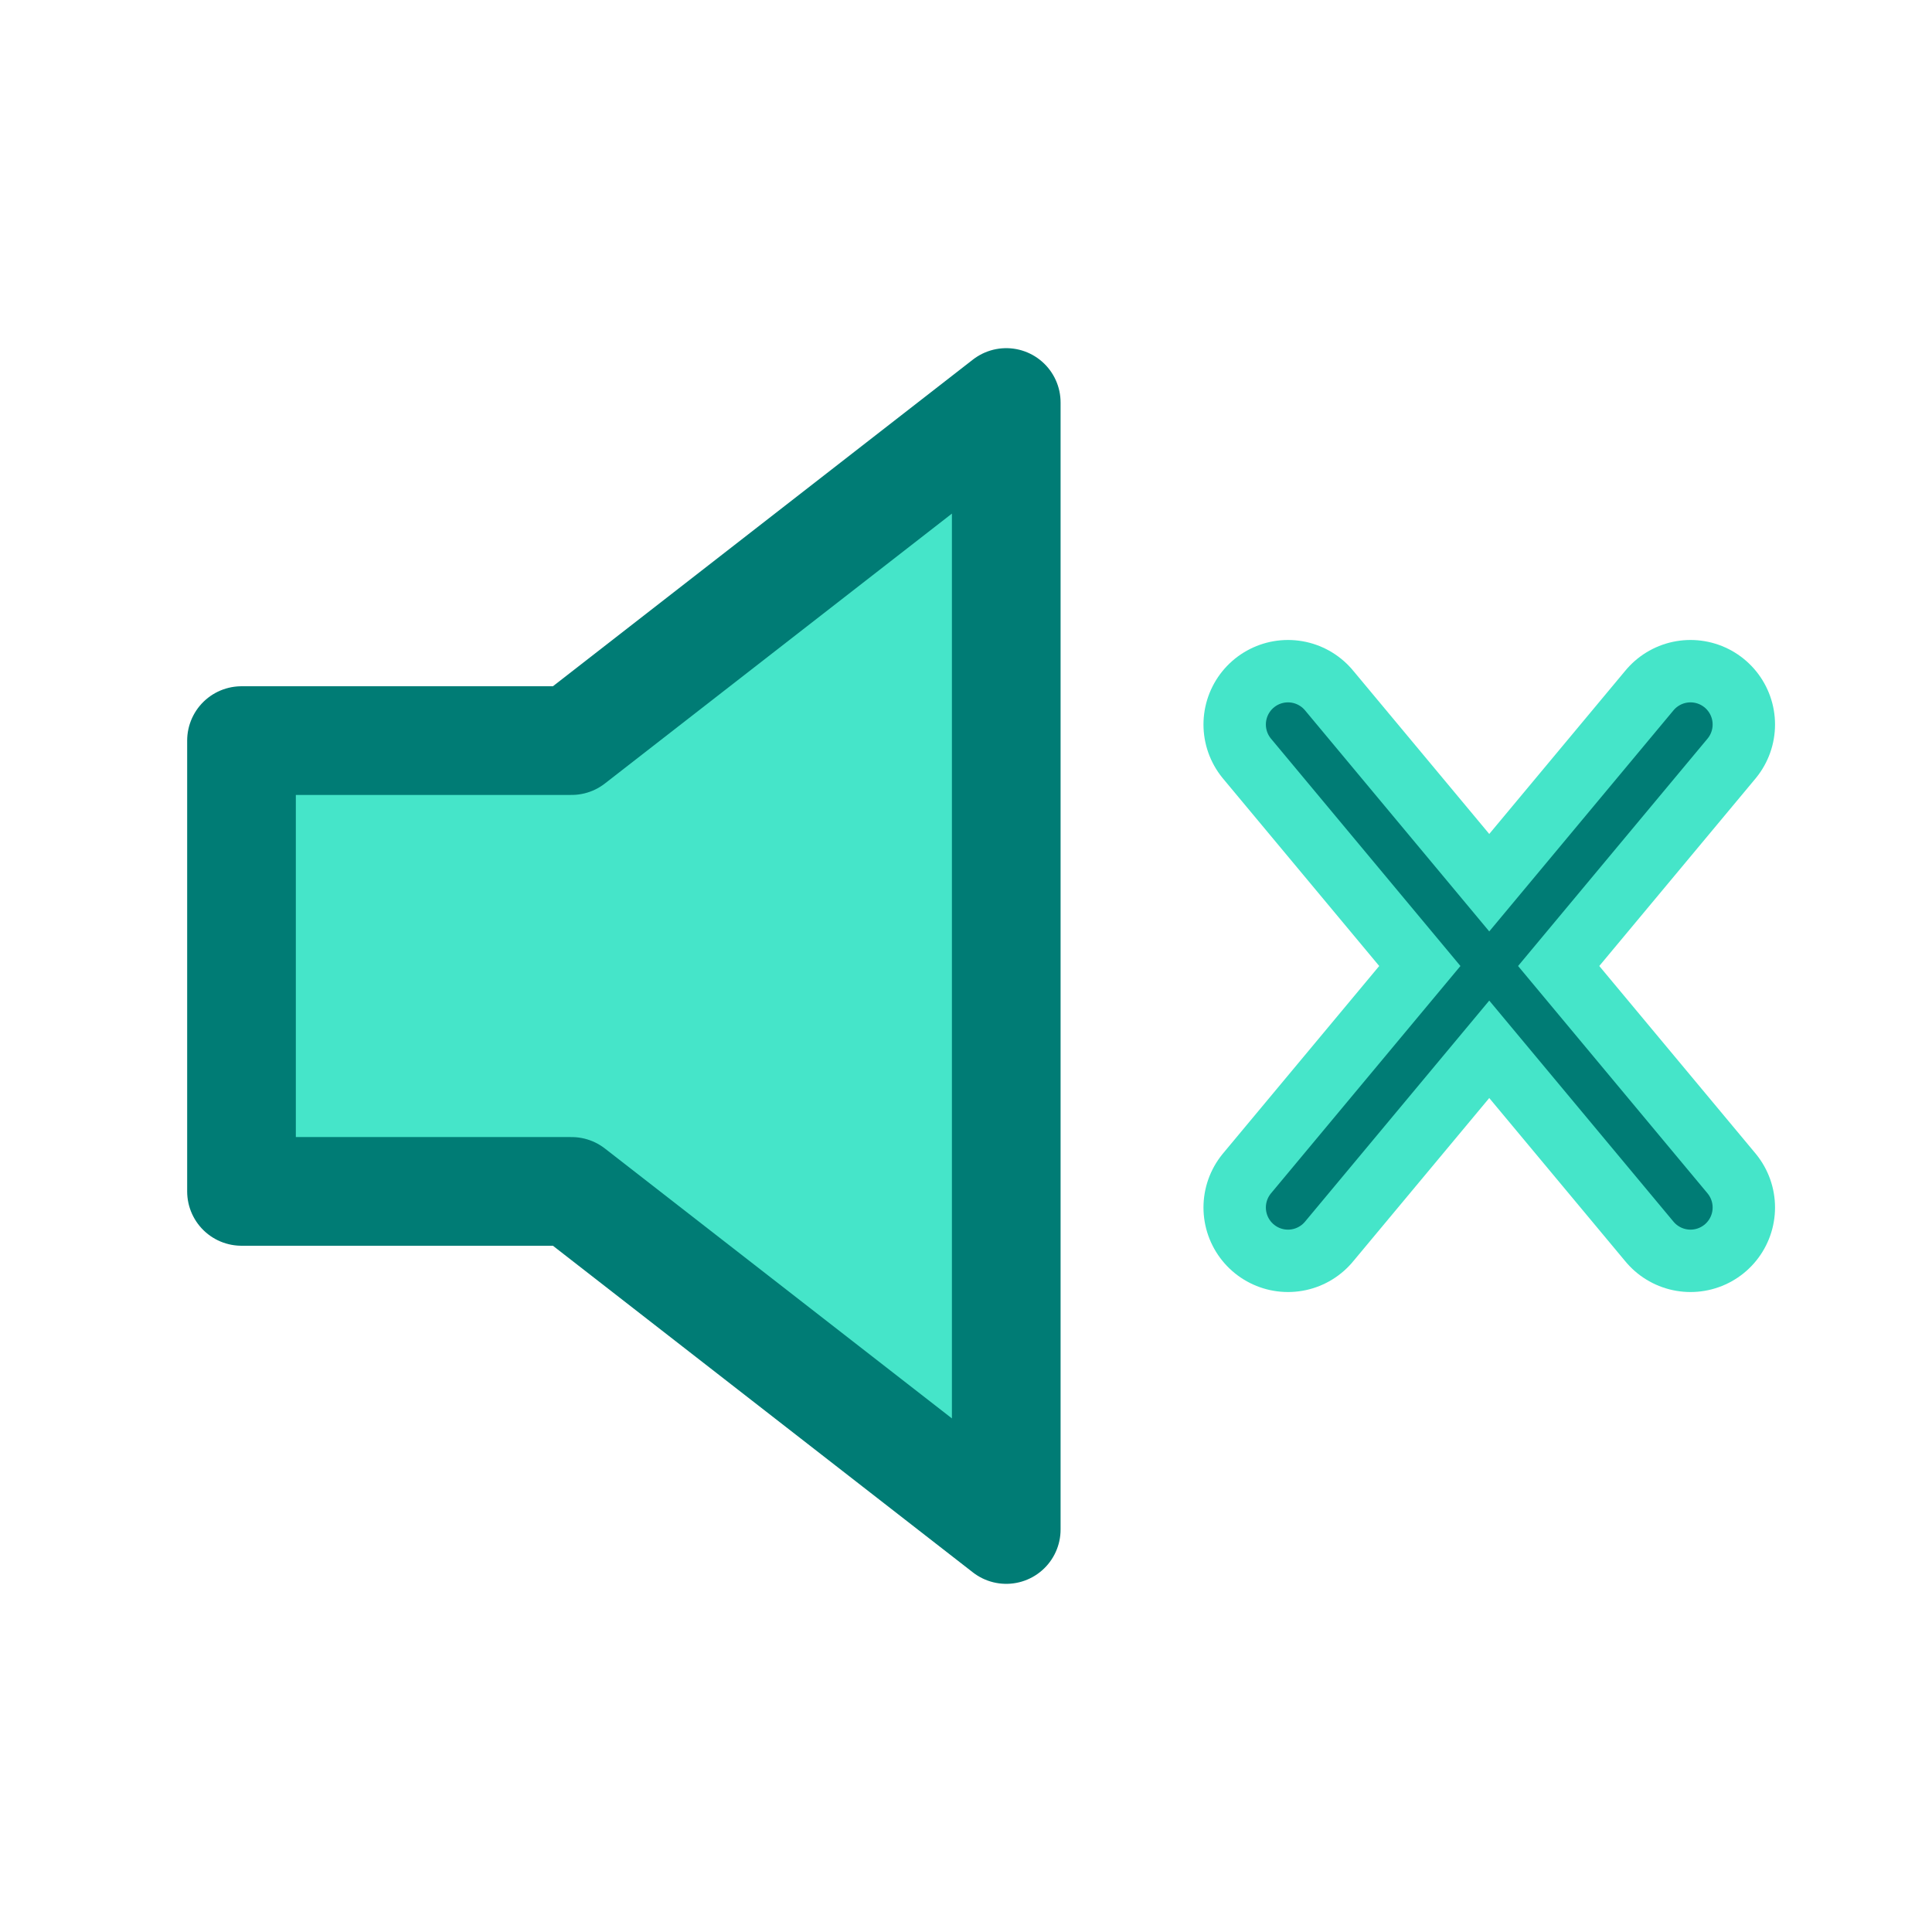
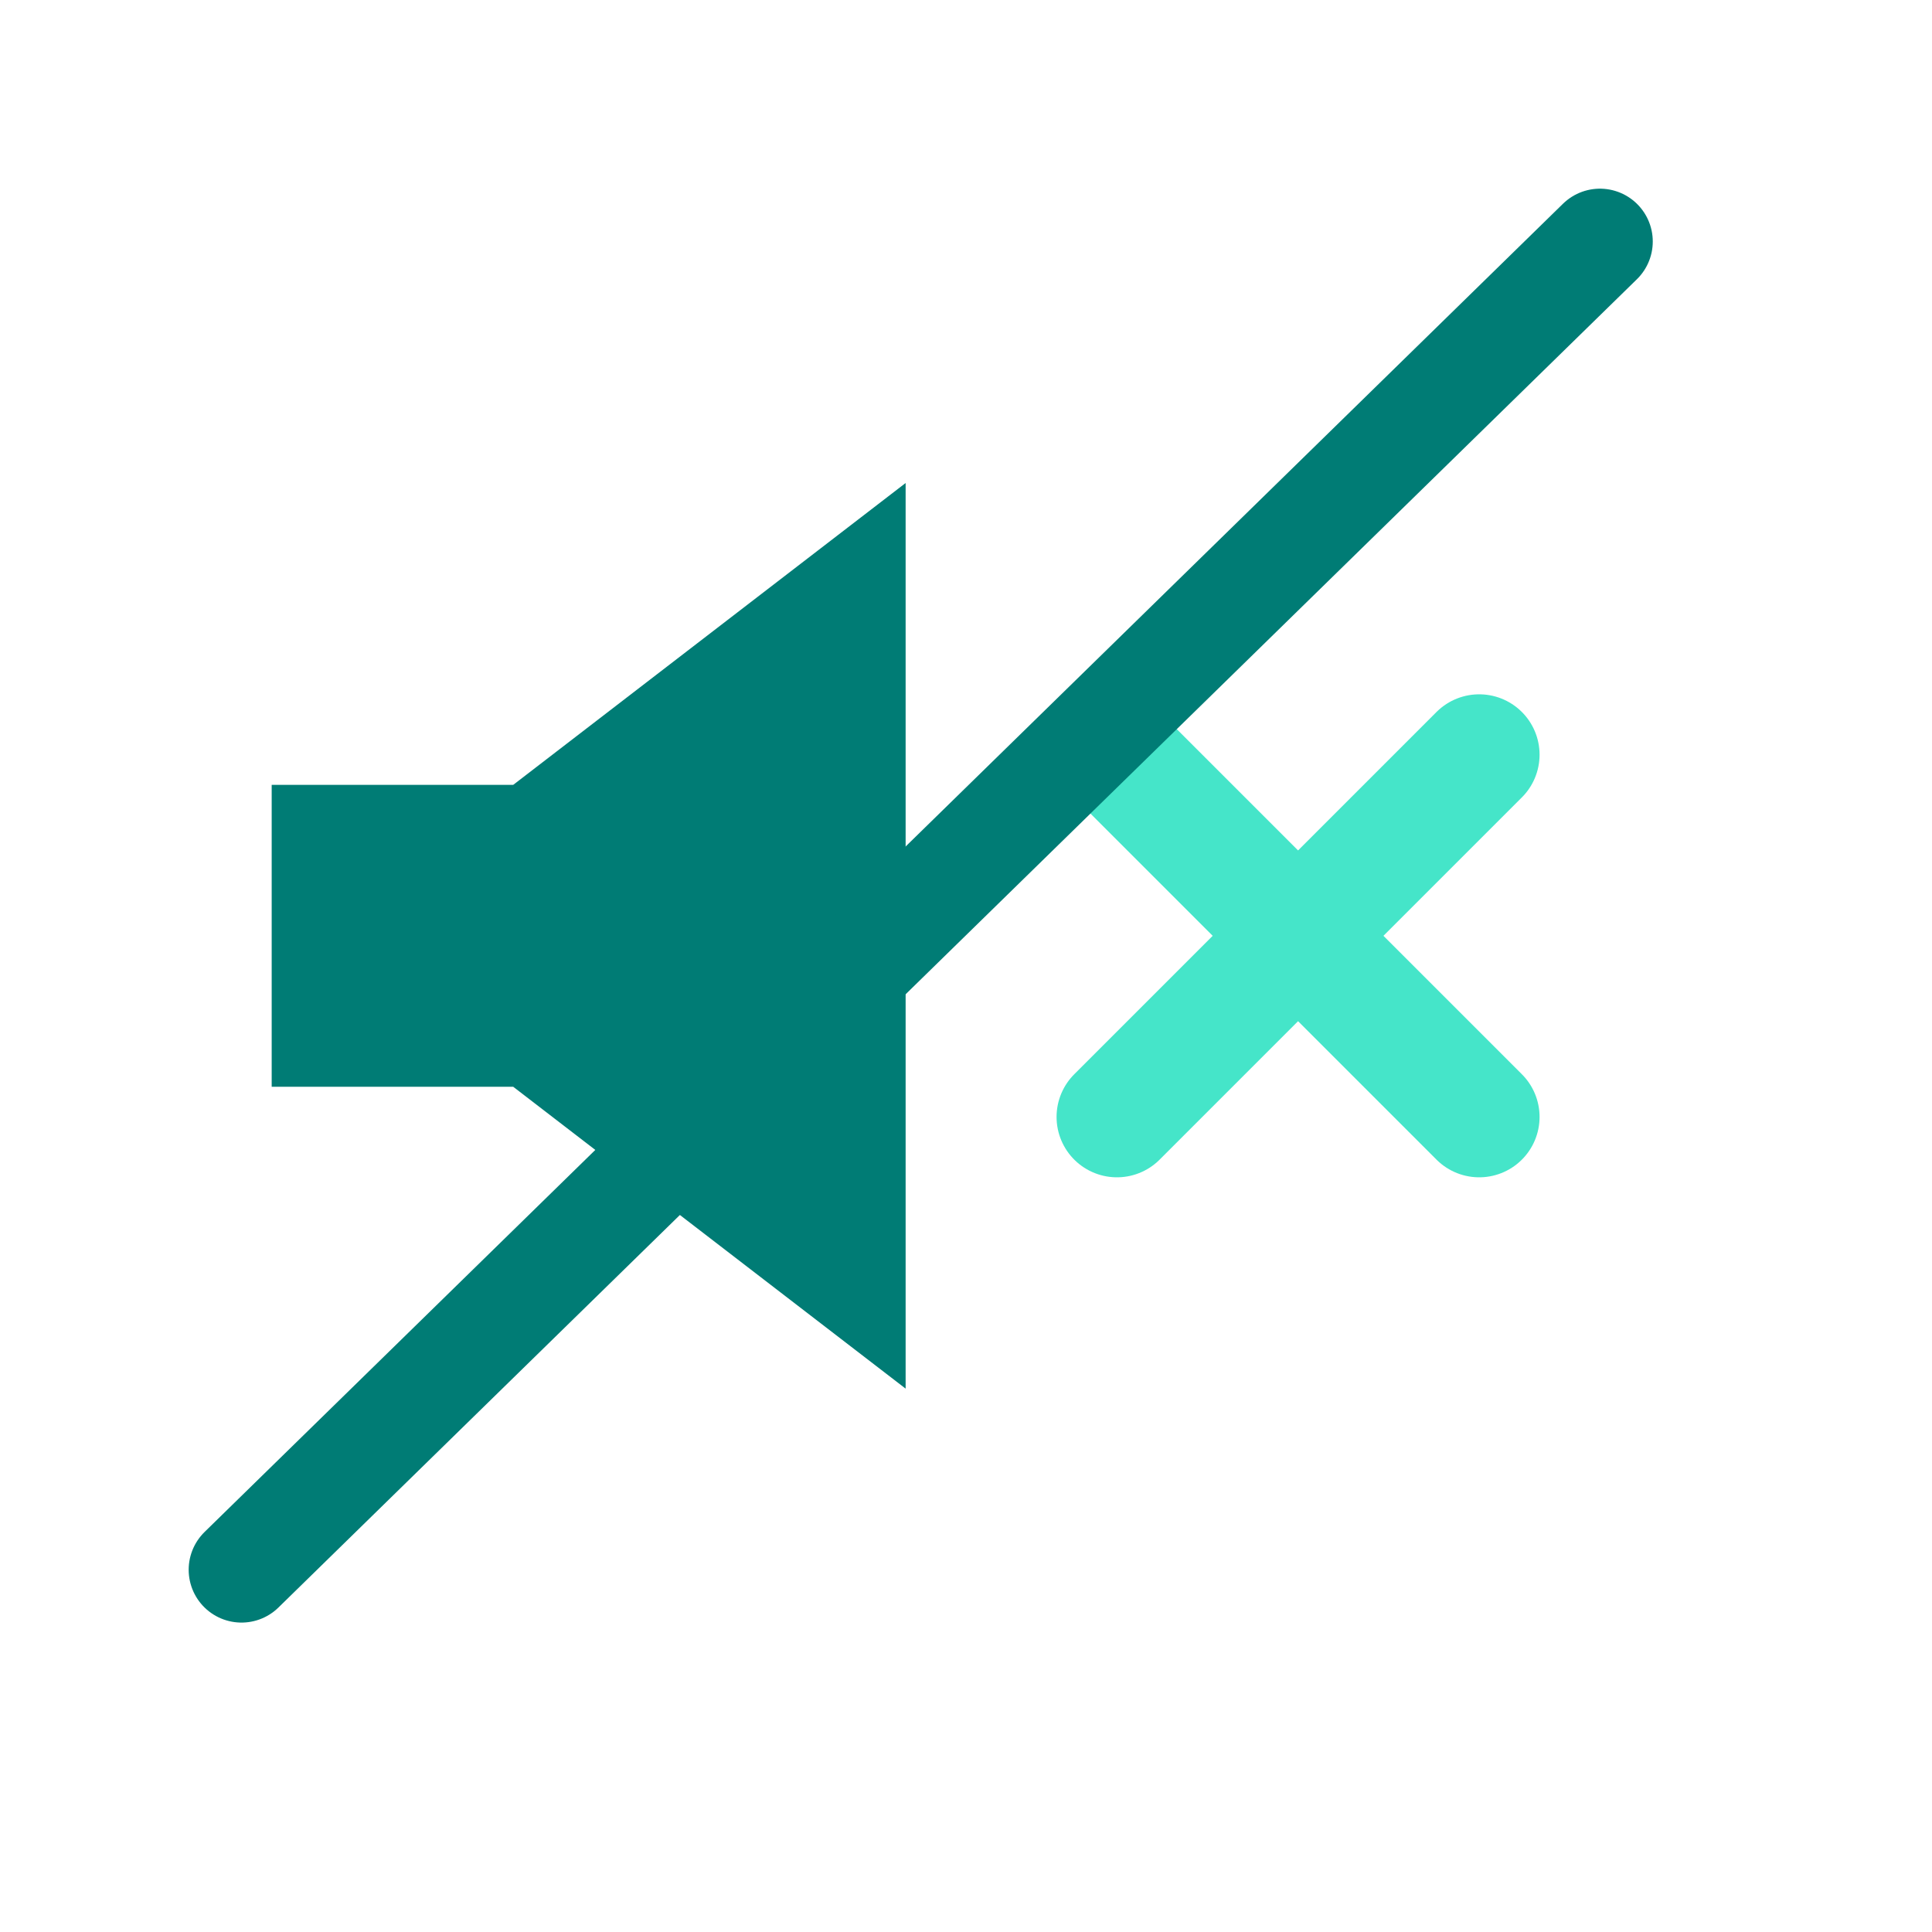
- <svg xmlns="http://www.w3.org/2000/svg" viewBox="0 0 24 24" role="img" aria-label="Mute">
-   <path d="M3 9.2h4.1L12.5 5v14l-5.4-4.2H3z" fill="#45E5C9" stroke="#007C75" stroke-width="1.35" stroke-linejoin="round" />
-   <path d="m16 9 5 6m0-6-5 6" fill="none" stroke="#45E5C9" stroke-width="2.1" stroke-linecap="round" />
-   <path d="m16 9 5 6m0-6-5 6" fill="none" stroke="#007C75" stroke-width=".55" stroke-linecap="round" />
+ <svg xmlns="http://www.w3.org/2000/svg" width="64" height="64" viewBox="0 0 64 64" role="img" aria-labelledby="title">
+   <path d="M9 26H17L30 16V46L17 36H9Z" fill="#007C75" />
+   <path d="M37 25L49 37M49 25L37 37" stroke="#45E5C9" stroke-width="4" stroke-linecap="round" />
+   <path d="M8 52L53 8" stroke="#007C75" stroke-width="3.5" stroke-linecap="round" />
</svg>
